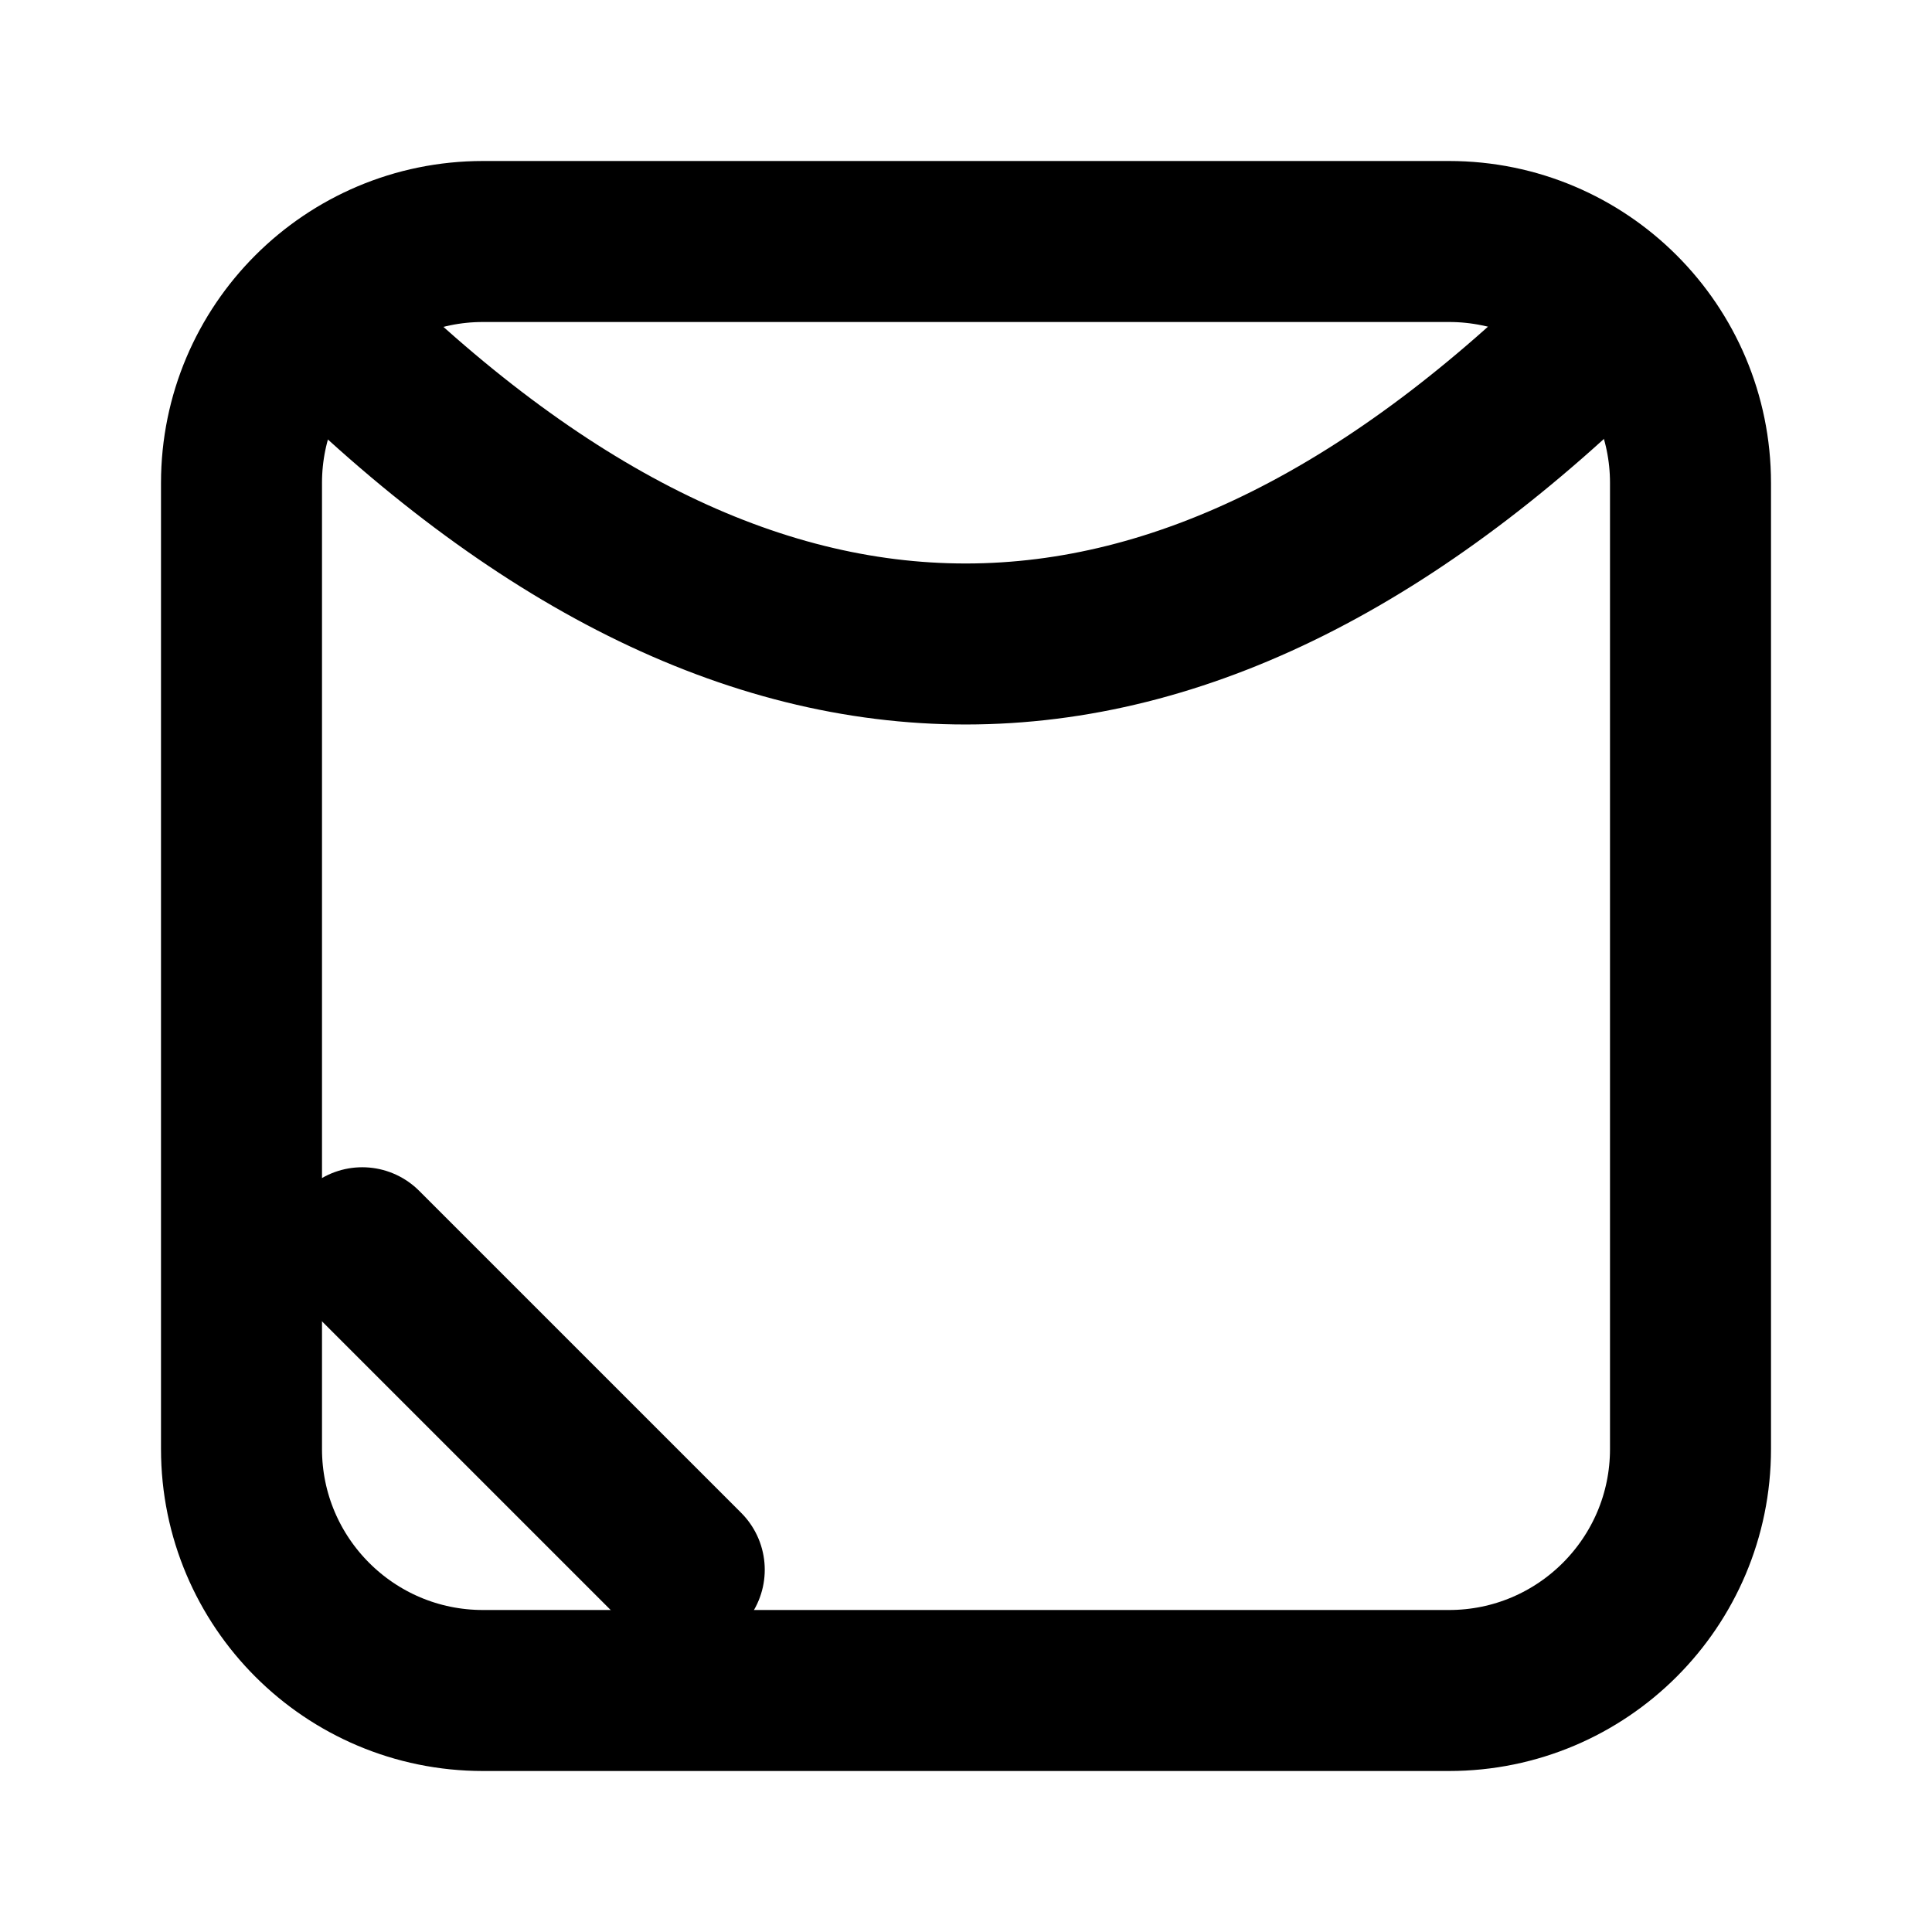
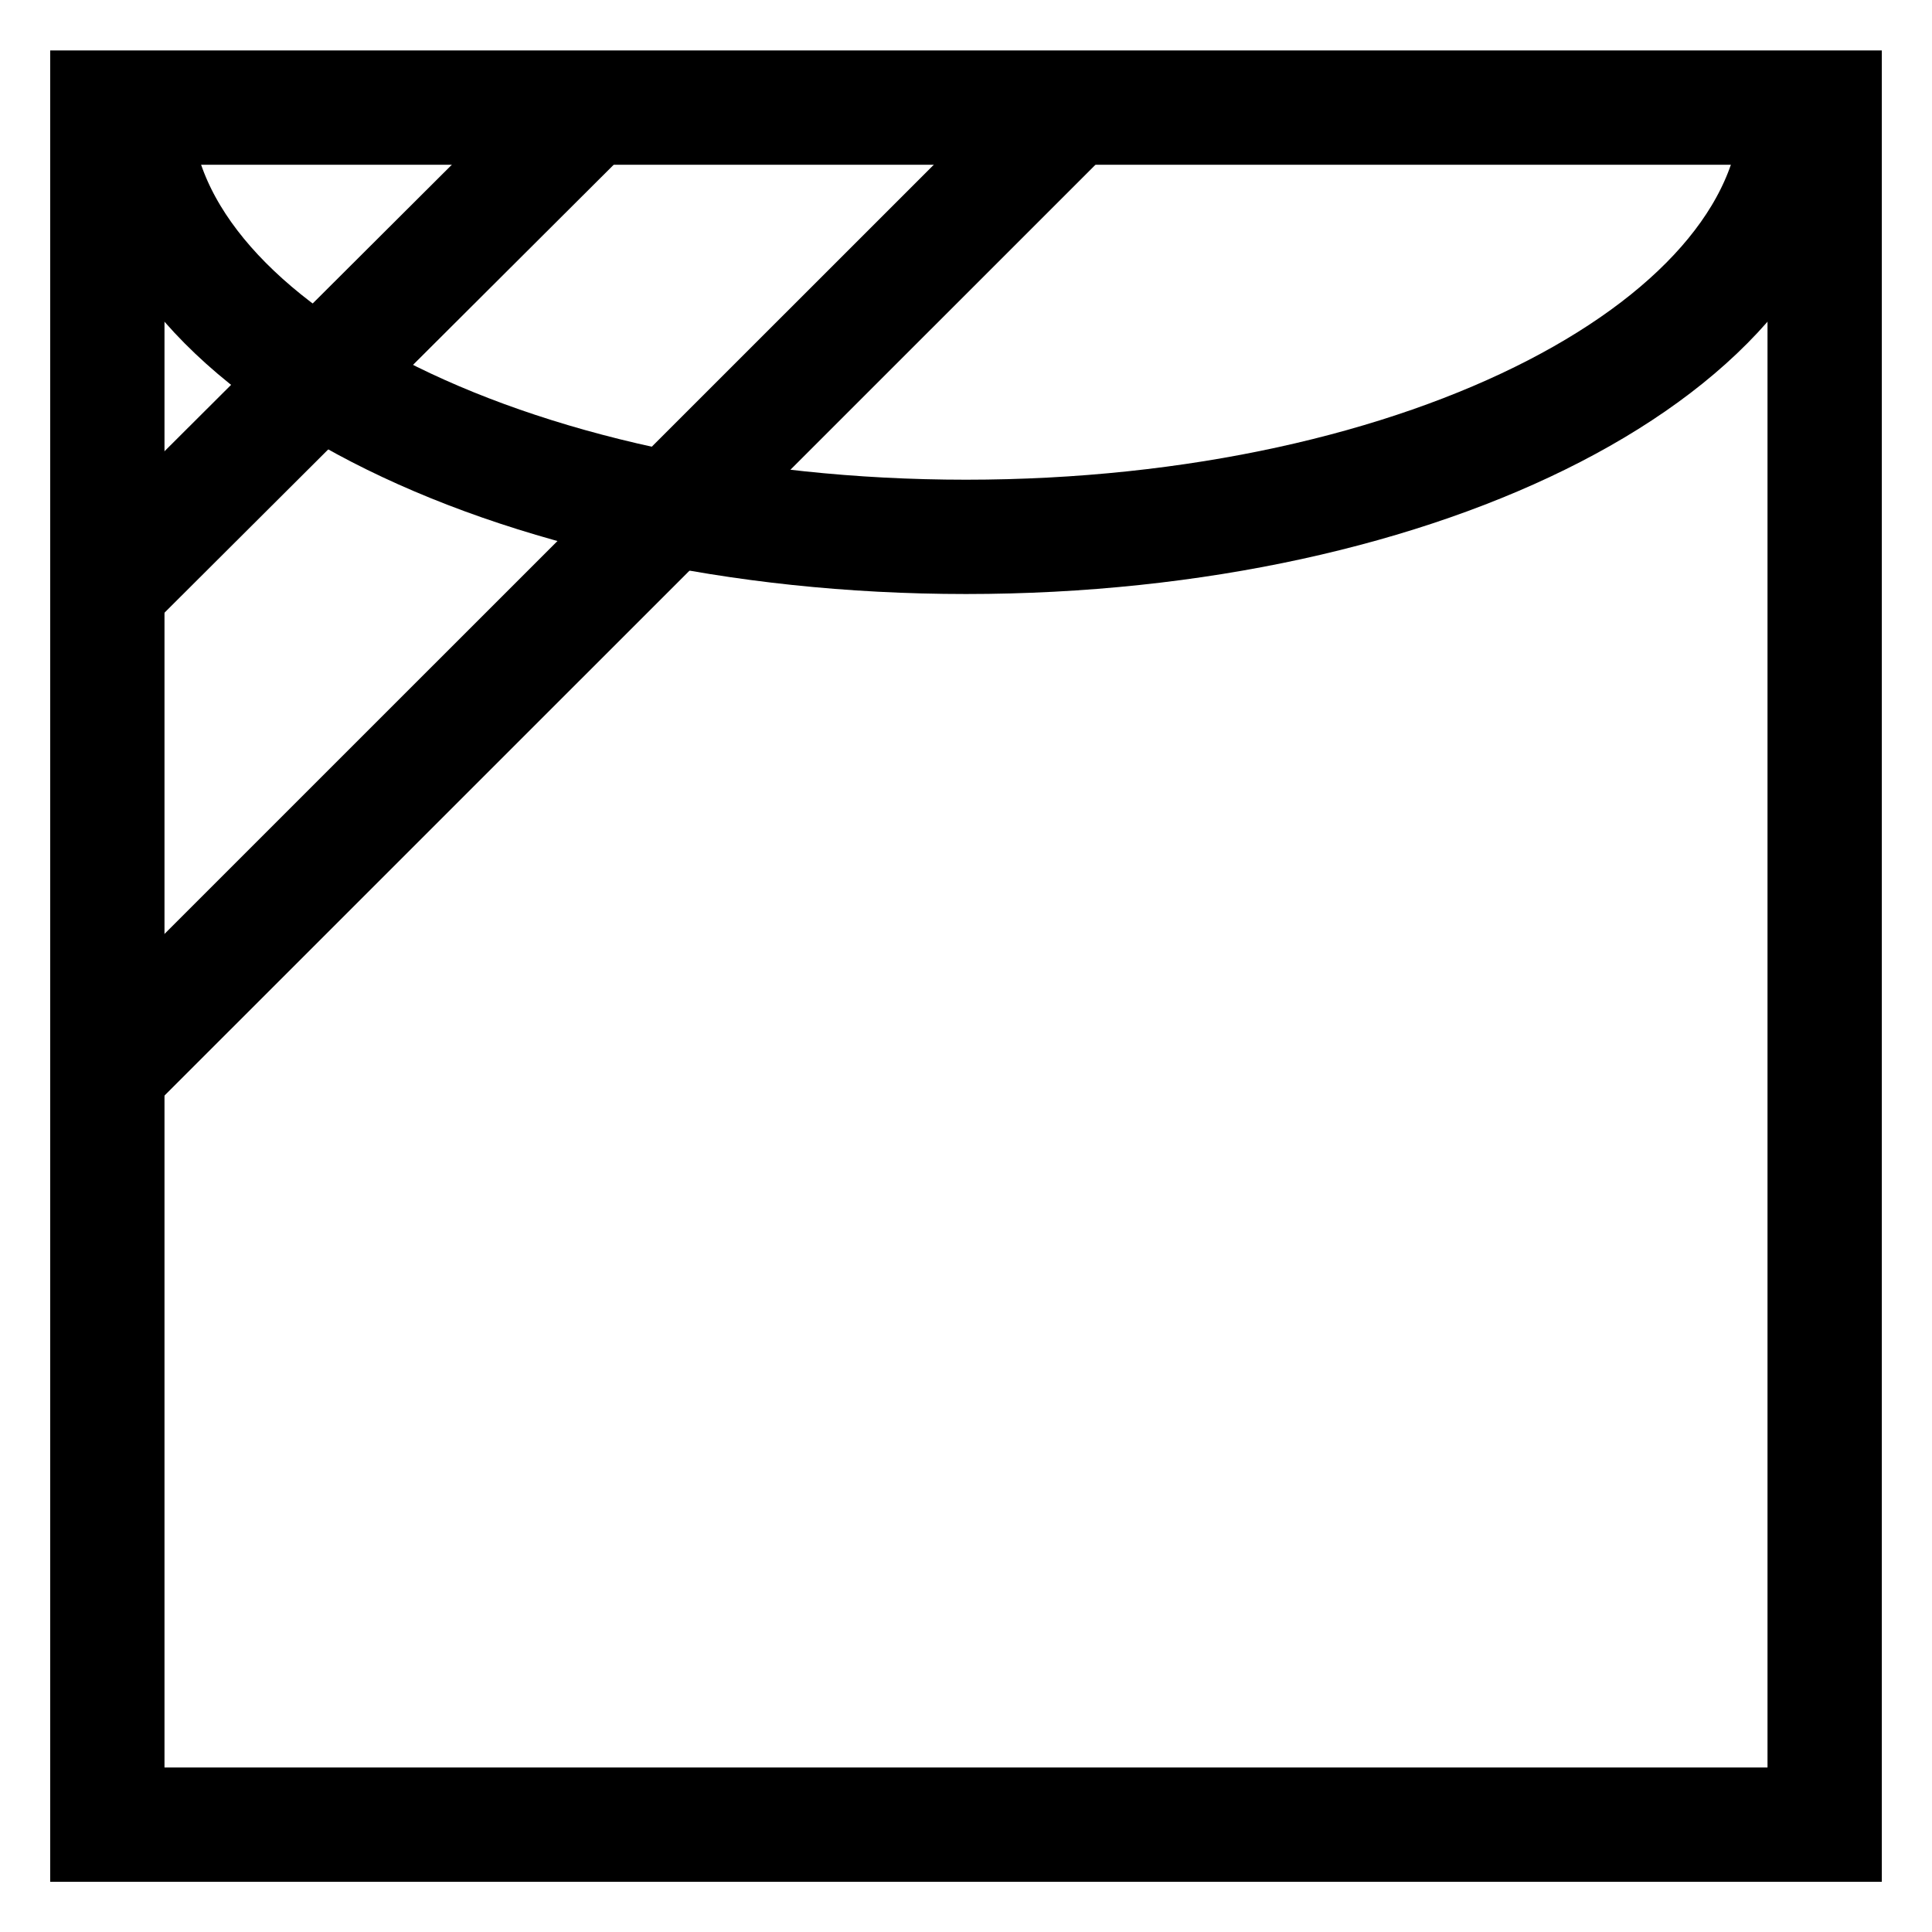
- <svg xmlns="http://www.w3.org/2000/svg" width="24" height="24" viewBox="0 0 24 24" fill="none" stroke="#000000" stroke-width="2" stroke-linecap="round" stroke-linejoin="round">
-   <path d="M3 6a3 3 0 0 1 3 -3h12a3 3 0 0 1 3 3v12a3 3 0 0 1 -3 3h-12a3 3 0 0 1 -3 -3v-12" />
-   <path d="M4 4.01c5.333 5.323 10.667 5.32 16 -.01" />
-   <path d="M4.5 15.5l4 4" />
+ <svg xmlns="http://www.w3.org/2000/svg" width="108" height="108" viewBox="0 0 108 108" fill="none">
+   <path d="M102 6.015H6V101.999H102V6.015Z" stroke="black" stroke-width="6.39" stroke-miterlimit="16" />
+   <path d="M100.5 6.015C100.5 19.267 79.681 30.011 54 30.011C28.319 30.011 7.5 19.267 7.5 6.015" stroke="black" stroke-width="6.39" stroke-miterlimit="16" />
+   <path d="M33 6L6 32.924M6 59.92L59.913 6.015" stroke="black" stroke-width="6.39" stroke-miterlimit="16" />
</svg>
